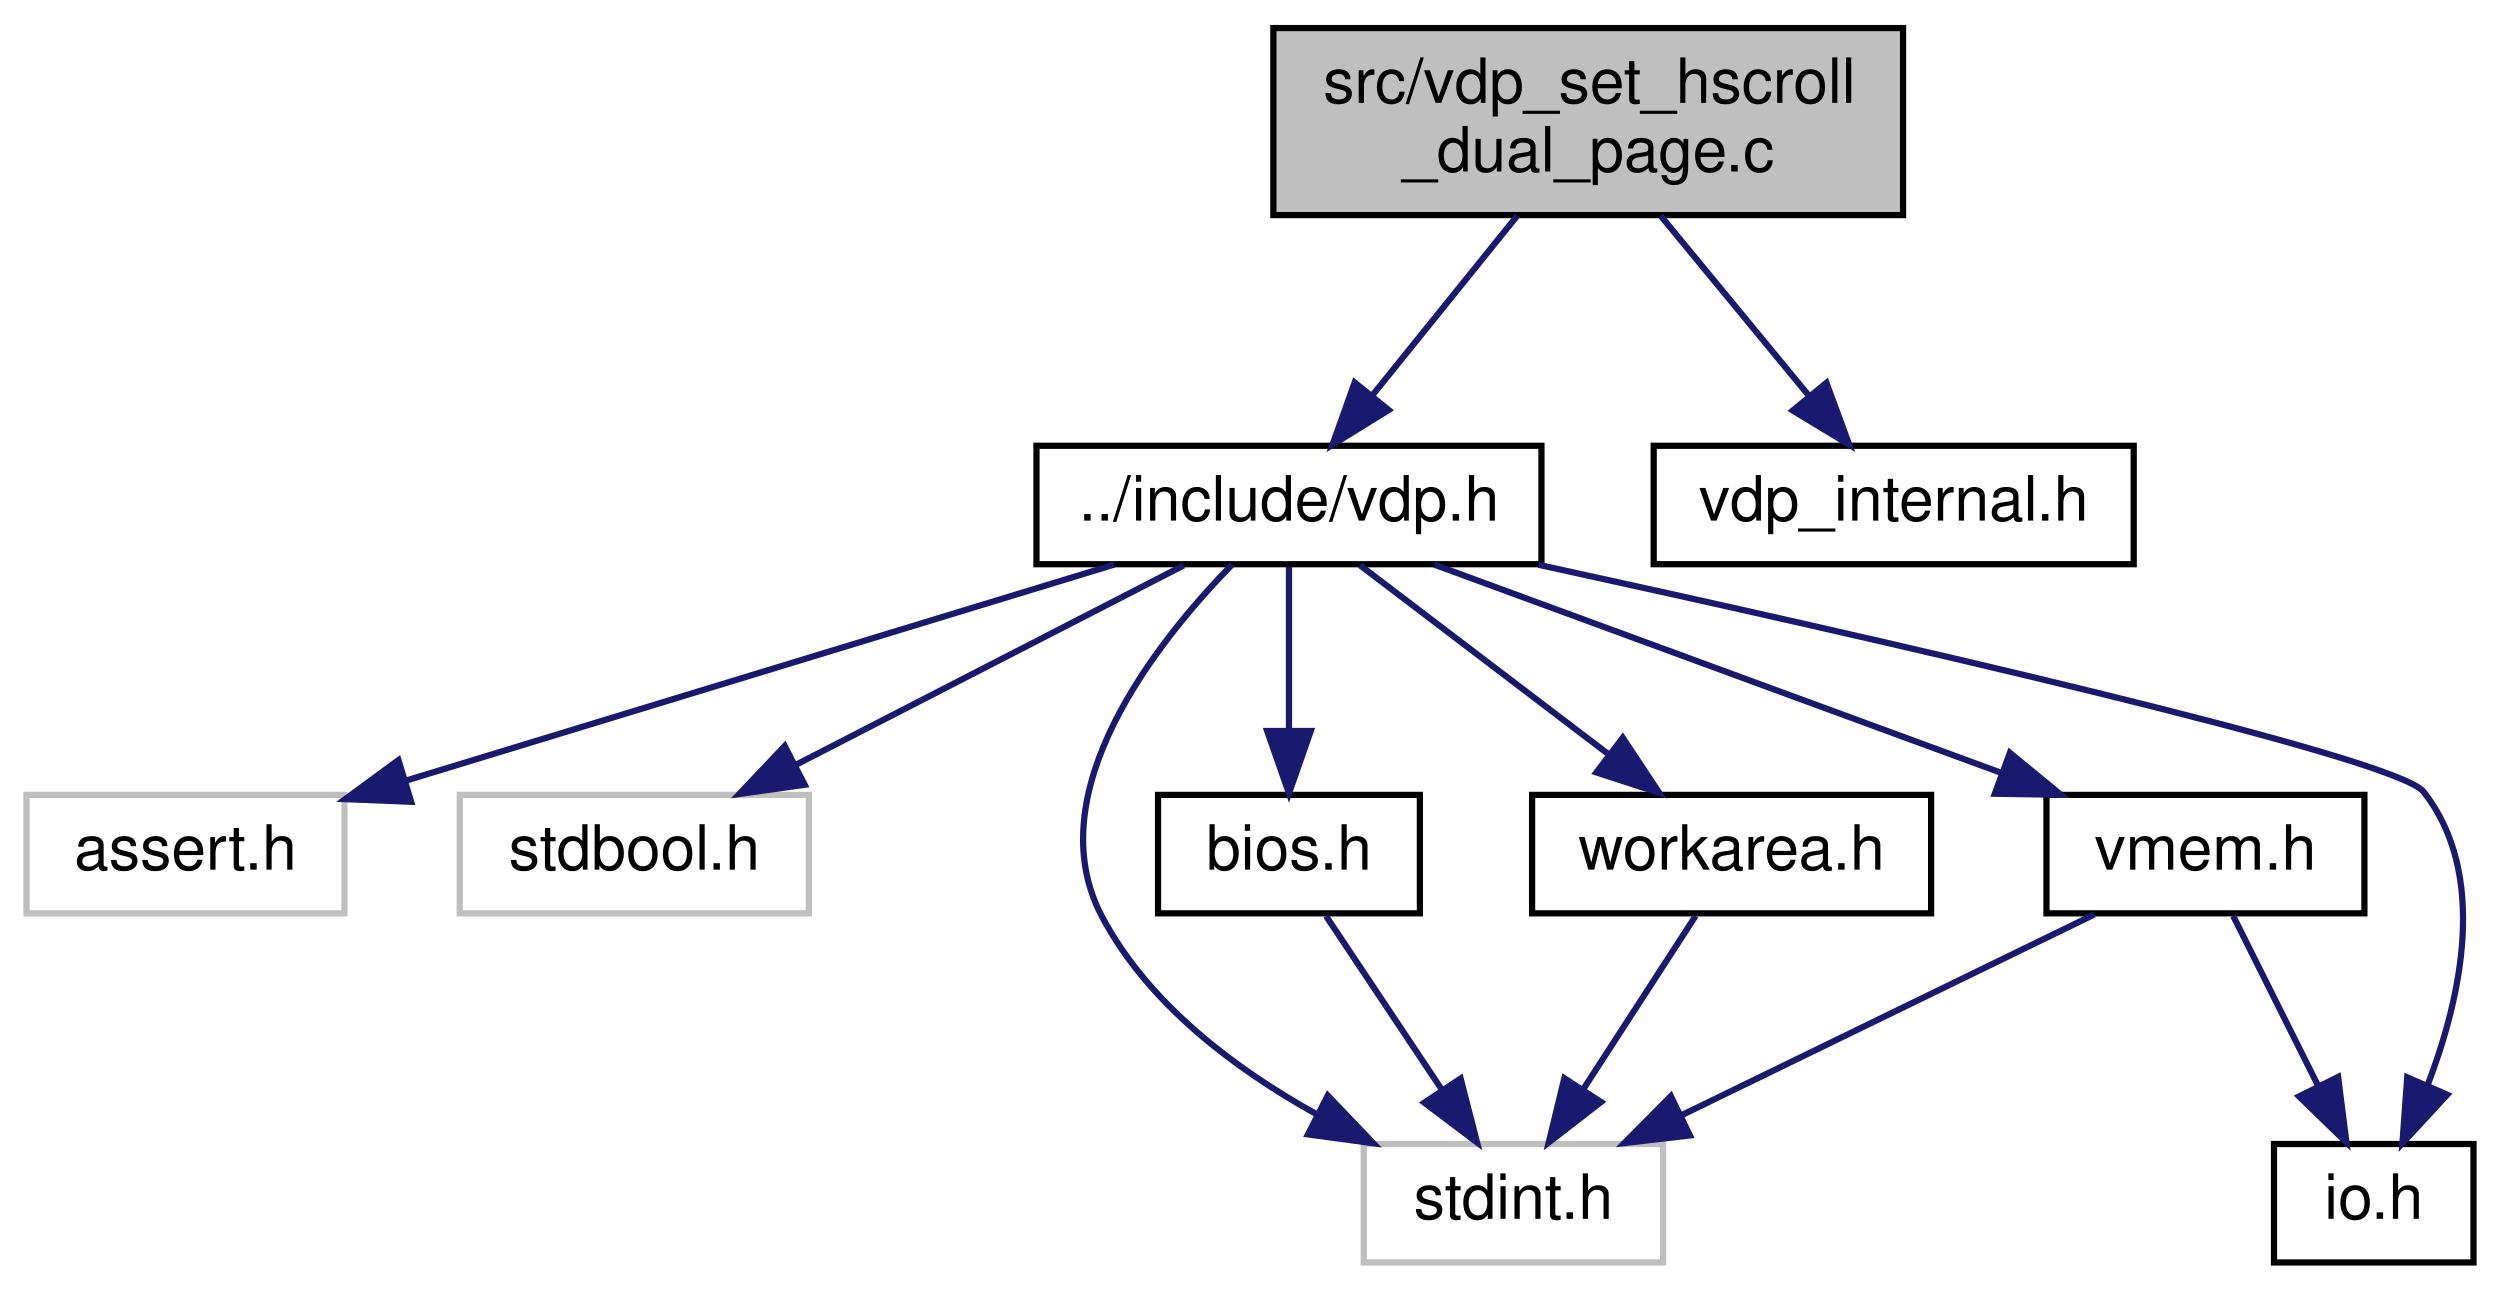
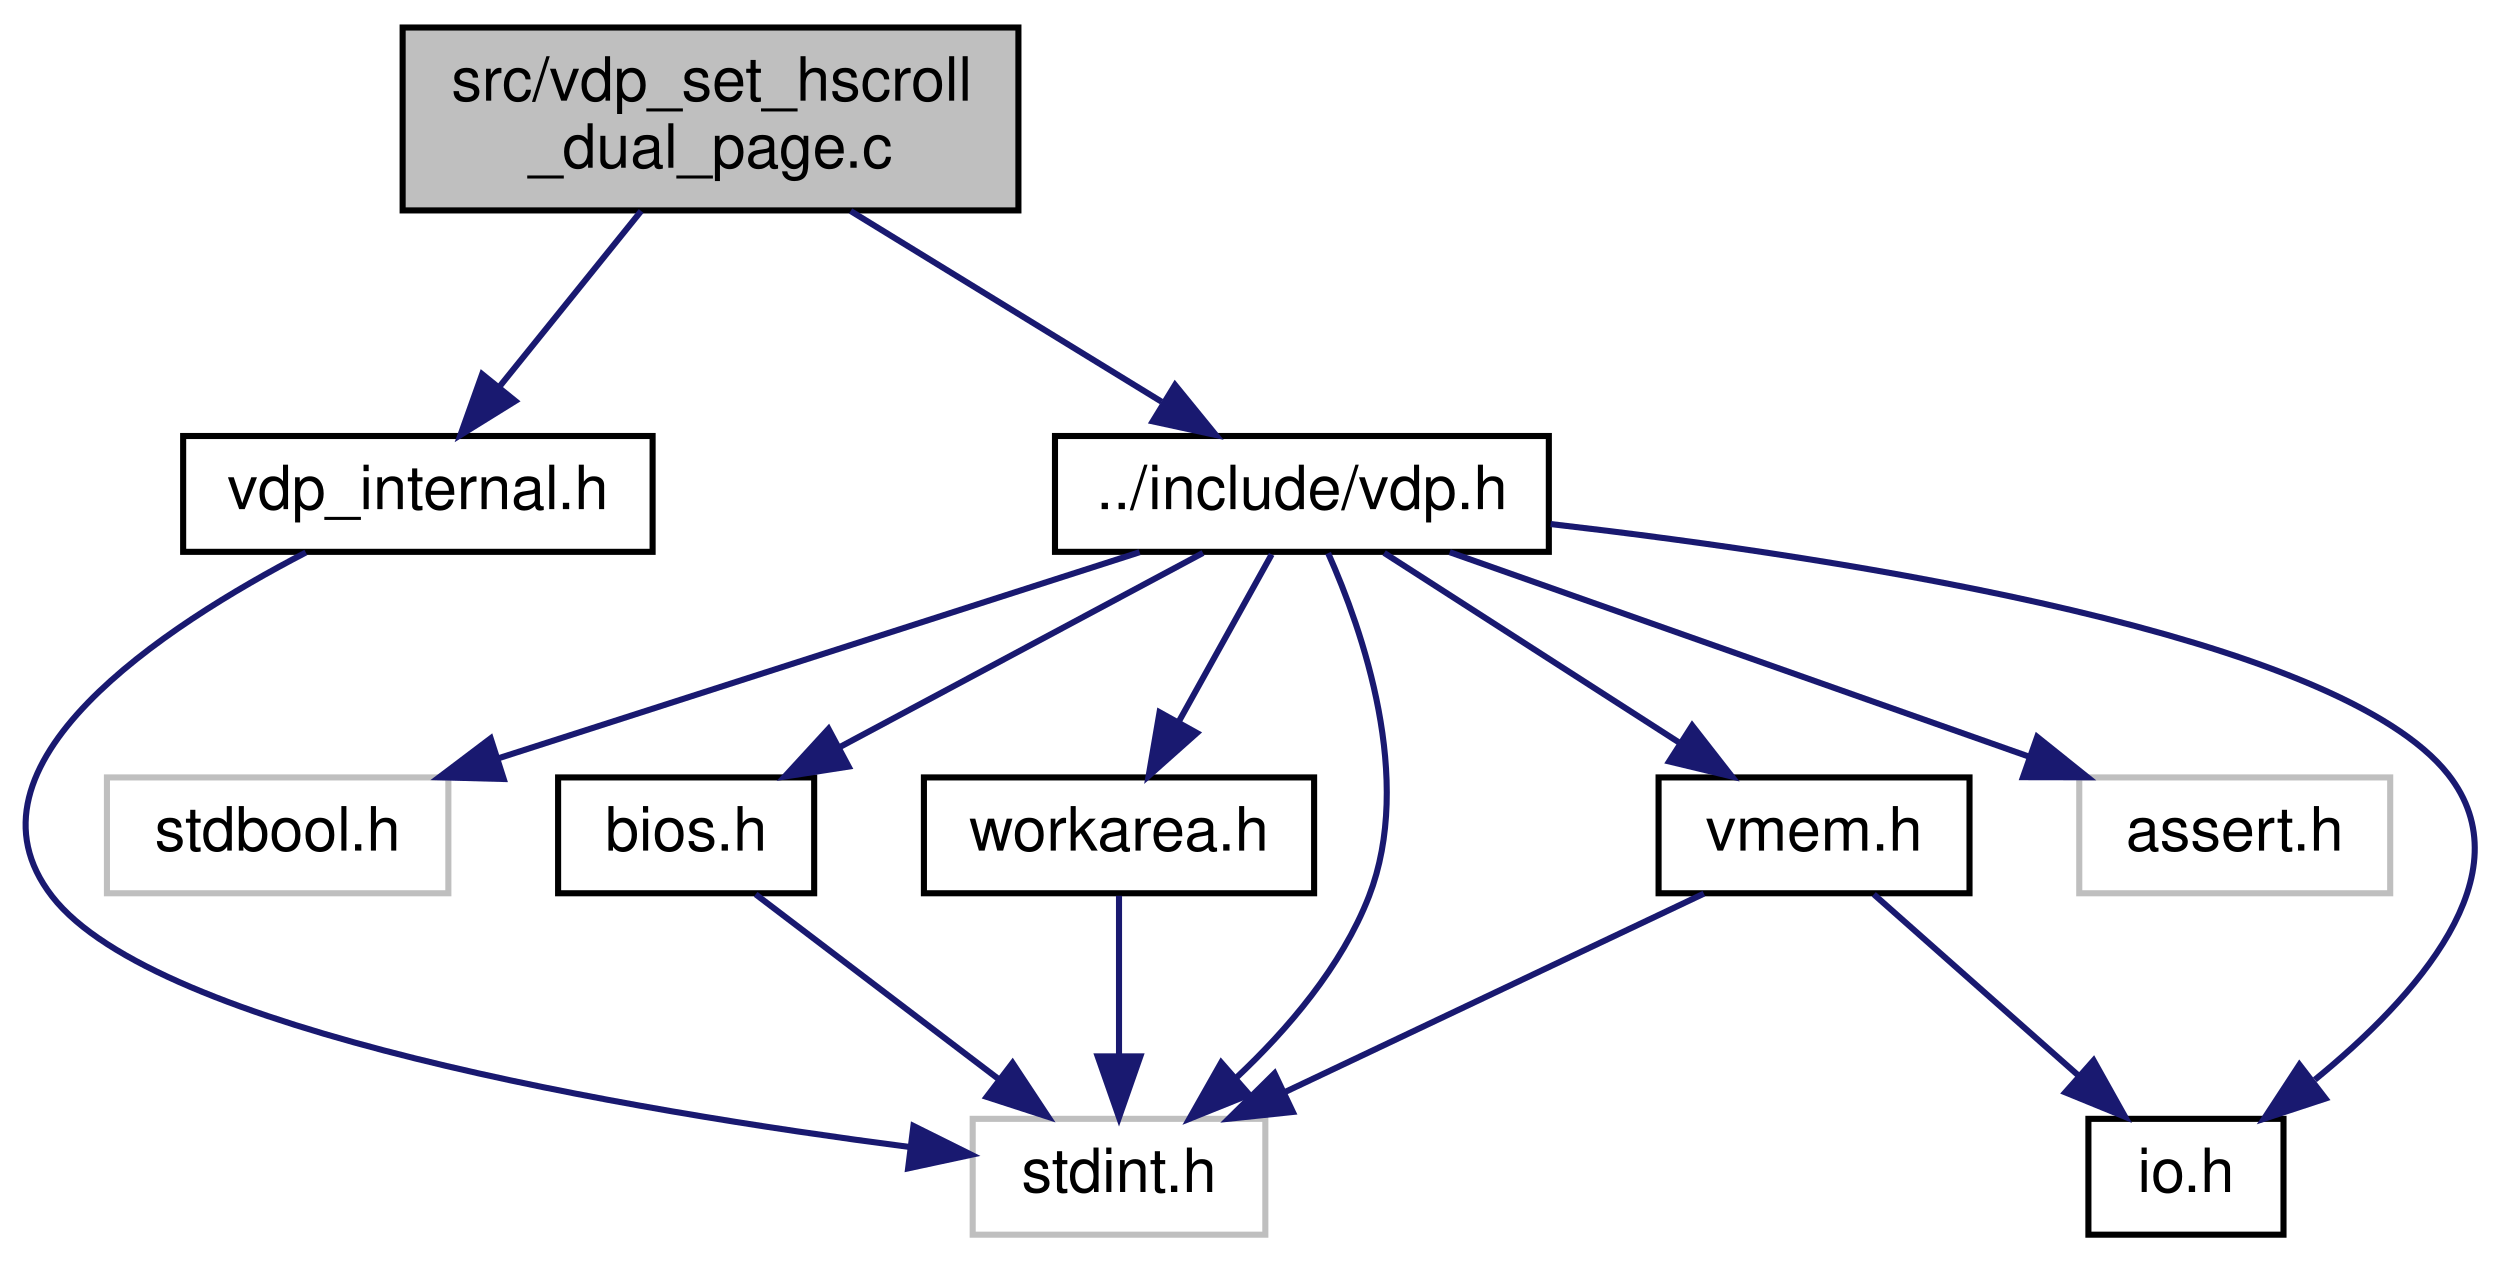
- <svg xmlns="http://www.w3.org/2000/svg" xmlns:xlink="http://www.w3.org/1999/xlink" width="401pt" height="207pt" viewBox="0.00 0.00 400.50 207.00">
+ <svg xmlns="http://www.w3.org/2000/svg" xmlns:xlink="http://www.w3.org/1999/xlink" width="410pt" height="207pt" viewBox="0.00 0.00 410.05 207.00">
  <g id="graph0" class="graph" transform="scale(1 1) rotate(0) translate(4 203)">
    <g id="node1" class="node">
      <g id="a_node1">
        <a xlink:title="Copyright (c) 2021 Daishi Mori (mori0091)">
-           <polygon fill="#bfbfbf" stroke="black" points="200,-168.5 200,-198.5 301,-198.5 301,-168.5 200,-168.5" />
-           <text text-anchor="start" x="208" y="-186.5" font-family="Helvetica,sans-Serif" font-size="10.00">src/vdp_set_hscroll</text>
-           <text text-anchor="middle" x="250.5" y="-175.5" font-family="Helvetica,sans-Serif" font-size="10.00">_dual_page.c</text>
+           <polygon fill="#bfbfbf" stroke="black" points="62.04,-168.5 62.04,-198.5 163.04,-198.5 163.04,-168.5 62.04,-168.5" />
+           <text text-anchor="start" x="70.04" y="-186.5" font-family="Helvetica,sans-Serif" font-size="10.00">src/vdp_set_hscroll</text>
+           <text text-anchor="middle" x="112.54" y="-175.5" font-family="Helvetica,sans-Serif" font-size="10.00">_dual_page.c</text>
        </a>
      </g>
    </g>
    <g id="node2" class="node">
      <g id="a_node2">
        <a xlink:href="vdp_8h.html" target="_top" xlink:title="Copyright (c) 2021 Daishi Mori (mori0091)">
-           <polygon fill="none" stroke="black" points="162,-112.5 162,-131.5 243,-131.5 243,-112.5 162,-112.5" />
-           <text text-anchor="middle" x="202.5" y="-119.5" font-family="Helvetica,sans-Serif" font-size="10.00">../include/vdp.h</text>
+           <polygon fill="none" stroke="black" points="169.04,-112.5 169.04,-131.5 250.04,-131.5 250.04,-112.5 169.04,-112.5" />
+           <text text-anchor="middle" x="209.54" y="-119.5" font-family="Helvetica,sans-Serif" font-size="10.00">../include/vdp.h</text>
        </a>
      </g>
    </g>
    <g id="edge1" class="edge">
-       <path fill="none" stroke="midnightblue" d="M239.12,-168.4C232.15,-159.75 223.19,-148.64 215.87,-139.58" />
-       <polygon fill="midnightblue" stroke="midnightblue" points="218.49,-137.24 209.48,-131.66 213.04,-141.64 218.49,-137.24" />
+       <path fill="none" stroke="midnightblue" d="M135.52,-168.4C150.93,-158.95 171.13,-146.56 186.54,-137.11" />
+       <polygon fill="midnightblue" stroke="midnightblue" points="188.73,-139.87 195.42,-131.66 185.07,-133.9 188.73,-139.87" />
    </g>
    <g id="node10" class="node">
      <g id="a_node10">
        <a xlink:href="vdp__internal_8h.html" target="_top" xlink:title="Copyright (c) 2021 Daishi Mori (mori0091)">
-           <polygon fill="none" stroke="black" points="261,-112.5 261,-131.5 338,-131.5 338,-112.5 261,-112.5" />
-           <text text-anchor="middle" x="299.5" y="-119.5" font-family="Helvetica,sans-Serif" font-size="10.00">vdp_internal.h</text>
+           <polygon fill="none" stroke="black" points="26.04,-112.5 26.04,-131.5 103.04,-131.5 103.04,-112.5 26.04,-112.5" />
+           <text text-anchor="middle" x="64.54" y="-119.5" font-family="Helvetica,sans-Serif" font-size="10.00">vdp_internal.h</text>
        </a>
      </g>
    </g>
    <g id="edge13" class="edge">
-       <path fill="none" stroke="midnightblue" d="M262.11,-168.4C269.23,-159.75 278.38,-148.64 285.85,-139.58" />
-       <polygon fill="midnightblue" stroke="midnightblue" points="288.71,-141.6 292.37,-131.66 283.31,-137.15 288.71,-141.6" />
+       <path fill="none" stroke="midnightblue" d="M101.16,-168.4C94.19,-159.75 85.22,-148.64 77.91,-139.58" />
+       <polygon fill="midnightblue" stroke="midnightblue" points="80.52,-137.24 71.52,-131.66 75.08,-141.64 80.52,-137.24" />
    </g>
    <g id="node3" class="node">
      <g id="a_node3">
        <a xlink:title=" ">
-           <polygon fill="none" stroke="#bfbfbf" points="0,-56.5 0,-75.5 51,-75.5 51,-56.5 0,-56.5" />
-           <text text-anchor="middle" x="25.5" y="-63.5" font-family="Helvetica,sans-Serif" font-size="10.00">assert.h</text>
+           <polygon fill="none" stroke="#bfbfbf" points="337.04,-56.5 337.04,-75.5 388.04,-75.5 388.04,-56.5 337.04,-56.5" />
+           <text text-anchor="middle" x="362.54" y="-63.5" font-family="Helvetica,sans-Serif" font-size="10.00">assert.h</text>
        </a>
      </g>
    </g>
    <g id="edge2" class="edge">
-       <path fill="none" stroke="midnightblue" d="M174.45,-112.44C143.71,-103.06 94.33,-88 60.93,-77.81" />
-       <polygon fill="midnightblue" stroke="midnightblue" points="61.7,-74.39 51.12,-74.82 59.66,-81.08 61.7,-74.39" />
+       <path fill="none" stroke="midnightblue" d="M233.78,-112.44C259.41,-103.4 300.02,-89.06 328.77,-78.92" />
+       <polygon fill="midnightblue" stroke="midnightblue" points="330.14,-82.15 338.41,-75.52 327.81,-75.54 330.14,-82.15" />
    </g>
    <g id="node4" class="node">
      <g id="a_node4">
        <a xlink:title=" ">
-           <polygon fill="none" stroke="#bfbfbf" points="69.5,-56.5 69.5,-75.5 125.5,-75.5 125.5,-56.5 69.5,-56.5" />
-           <text text-anchor="middle" x="97.5" y="-63.5" font-family="Helvetica,sans-Serif" font-size="10.00">stdbool.h</text>
+           <polygon fill="none" stroke="#bfbfbf" points="13.54,-56.5 13.54,-75.5 69.54,-75.5 69.54,-56.5 13.54,-56.5" />
+           <text text-anchor="middle" x="41.54" y="-63.5" font-family="Helvetica,sans-Serif" font-size="10.00">stdbool.h</text>
        </a>
      </g>
    </g>
    <g id="edge3" class="edge">
-       <path fill="none" stroke="midnightblue" d="M185.63,-112.32C168.79,-103.66 142.69,-90.24 123.26,-80.25" />
-       <polygon fill="midnightblue" stroke="midnightblue" points="124.82,-77.12 114.33,-75.65 121.62,-83.34 124.82,-77.12" />
+       <path fill="none" stroke="midnightblue" d="M182.92,-112.44C154.53,-103.32 109.4,-88.81 77.78,-78.65" />
+       <polygon fill="midnightblue" stroke="midnightblue" points="78.62,-75.24 68.03,-75.52 76.48,-81.91 78.62,-75.24" />
    </g>
    <g id="node5" class="node">
      <g id="a_node5">
        <a xlink:title=" ">
-           <polygon fill="none" stroke="#bfbfbf" points="214.5,-0.5 214.5,-19.5 262.5,-19.5 262.5,-0.5 214.5,-0.5" />
-           <text text-anchor="middle" x="238.5" y="-7.5" font-family="Helvetica,sans-Serif" font-size="10.00">stdint.h</text>
+           <polygon fill="none" stroke="#bfbfbf" points="155.54,-0.5 155.54,-19.5 203.54,-19.5 203.54,-0.5 155.54,-0.5" />
+           <text text-anchor="middle" x="179.54" y="-7.5" font-family="Helvetica,sans-Serif" font-size="10.00">stdint.h</text>
        </a>
      </g>
    </g>
    <g id="edge4" class="edge">
-       <path fill="none" stroke="midnightblue" d="M193.37,-112.44C181.12,-99.88 162.05,-75.78 172.5,-56 179.92,-41.95 193.92,-31.47 207.12,-24.17" />
-       <polygon fill="midnightblue" stroke="midnightblue" points="208.72,-27.28 216.04,-19.62 205.54,-21.04 208.72,-27.28" />
+       <path fill="none" stroke="midnightblue" d="M213.84,-112.29C219.52,-99.54 227.98,-75.21 220.54,-56 216.08,-44.5 207.17,-34.13 198.79,-26.25" />
+       <polygon fill="midnightblue" stroke="midnightblue" points="200.91,-23.46 191.08,-19.51 196.3,-28.73 200.91,-23.46" />
    </g>
    <g id="node6" class="node">
      <g id="a_node6">
        <a xlink:href="io_8h.html" target="_top" xlink:title="Copyright (c) 2021 Daishi Mori (mori0091)">
-           <polygon fill="none" stroke="black" points="360.5,-0.5 360.5,-19.5 392.5,-19.5 392.5,-0.5 360.5,-0.5" />
-           <text text-anchor="middle" x="376.5" y="-7.5" font-family="Helvetica,sans-Serif" font-size="10.00">io.h</text>
+           <polygon fill="none" stroke="black" points="338.54,-0.5 338.54,-19.5 370.54,-19.5 370.54,-0.5 338.54,-0.5" />
+           <text text-anchor="middle" x="354.54" y="-7.5" font-family="Helvetica,sans-Serif" font-size="10.00">io.h</text>
        </a>
      </g>
    </g>
    <g id="edge5" class="edge">
-       <path fill="none" stroke="midnightblue" d="M242.53,-112.41C294.76,-101.01 380.06,-81.67 384.5,-76 394.88,-62.74 390.57,-43.08 385.1,-28.85" />
-       <polygon fill="midnightblue" stroke="midnightblue" points="388.29,-27.41 381.1,-19.62 381.87,-30.19 388.29,-27.41" />
+       <path fill="none" stroke="midnightblue" d="M250.34,-117.06C300.02,-111.33 379.56,-98.79 397.54,-76 410.45,-59.63 392.23,-39.41 375.68,-25.91" />
+       <polygon fill="midnightblue" stroke="midnightblue" points="377.42,-22.83 367.35,-19.52 373.15,-28.38 377.42,-22.83" />
    </g>
    <g id="node7" class="node">
      <g id="a_node7">
        <a xlink:href="vmem_8h.html" target="_top" xlink:title="Copyright (c) 2021 Daishi Mori (mori0091)">
-           <polygon fill="none" stroke="black" points="324,-56.5 324,-75.5 375,-75.5 375,-56.5 324,-56.5" />
-           <text text-anchor="middle" x="349.5" y="-63.5" font-family="Helvetica,sans-Serif" font-size="10.00">vmem.h</text>
+           <polygon fill="none" stroke="black" points="268.04,-56.5 268.04,-75.5 319.04,-75.5 319.04,-56.5 268.04,-56.5" />
+           <text text-anchor="middle" x="293.54" y="-63.5" font-family="Helvetica,sans-Serif" font-size="10.00">vmem.h</text>
        </a>
      </g>
    </g>
    <g id="edge6" class="edge">
-       <path fill="none" stroke="midnightblue" d="M225.79,-112.44C250.31,-103.44 289.1,-89.19 316.7,-79.05" />
-       <polygon fill="midnightblue" stroke="midnightblue" points="318.14,-82.25 326.32,-75.52 315.72,-75.68 318.14,-82.25" />
+       <path fill="none" stroke="midnightblue" d="M223.03,-112.32C236.14,-103.9 256.25,-90.97 271.64,-81.07" />
+       <polygon fill="midnightblue" stroke="midnightblue" points="273.55,-84.01 280.07,-75.65 269.77,-78.12 273.55,-84.01" />
    </g>
    <g id="node8" class="node">
      <g id="a_node8">
        <a xlink:href="bios_8h.html" target="_top" xlink:title="Copyright (c) 2021 Daishi Mori (mori0091)">
-           <polygon fill="none" stroke="black" points="181.5,-56.5 181.5,-75.5 223.5,-75.5 223.5,-56.5 181.5,-56.5" />
-           <text text-anchor="middle" x="202.5" y="-63.5" font-family="Helvetica,sans-Serif" font-size="10.00">bios.h</text>
+           <polygon fill="none" stroke="black" points="87.54,-56.5 87.54,-75.5 129.54,-75.5 129.54,-56.5 87.54,-56.5" />
+           <text text-anchor="middle" x="108.54" y="-63.5" font-family="Helvetica,sans-Serif" font-size="10.00">bios.h</text>
        </a>
      </g>
    </g>
    <g id="edge9" class="edge">
-       <path fill="none" stroke="midnightblue" d="M202.5,-112.08C202.5,-105.01 202.5,-94.86 202.5,-85.99" />
-       <polygon fill="midnightblue" stroke="midnightblue" points="206,-85.75 202.5,-75.75 199,-85.75 206,-85.75" />
+       <path fill="none" stroke="midnightblue" d="M193.31,-112.32C177.19,-103.7 152.24,-90.36 133.57,-80.39" />
+       <polygon fill="midnightblue" stroke="midnightblue" points="135.19,-77.28 124.72,-75.65 131.89,-83.46 135.19,-77.28" />
    </g>
    <g id="node9" class="node">
      <g id="a_node9">
        <a xlink:href="workarea_8h.html" target="_top" xlink:title="Copyright (c) 2021 Daishi Mori (mori0091)">
-           <polygon fill="none" stroke="black" points="241.5,-56.5 241.5,-75.5 305.5,-75.5 305.5,-56.5 241.5,-56.5" />
-           <text text-anchor="middle" x="273.5" y="-63.5" font-family="Helvetica,sans-Serif" font-size="10.00">workarea.h</text>
+           <polygon fill="none" stroke="black" points="147.54,-56.5 147.54,-75.5 211.54,-75.5 211.54,-56.5 147.54,-56.5" />
+           <text text-anchor="middle" x="179.54" y="-63.5" font-family="Helvetica,sans-Serif" font-size="10.00">workarea.h</text>
        </a>
      </g>
    </g>
    <g id="edge11" class="edge">
-       <path fill="none" stroke="midnightblue" d="M213.91,-112.32C224.61,-104.18 240.84,-91.84 253.66,-82.09" />
-       <polygon fill="midnightblue" stroke="midnightblue" points="256.04,-84.67 261.89,-75.83 251.81,-79.1 256.04,-84.67" />
+       <path fill="none" stroke="midnightblue" d="M204.58,-112.08C200.43,-104.61 194.38,-93.72 189.27,-84.52" />
+       <polygon fill="midnightblue" stroke="midnightblue" points="192.31,-82.79 184.4,-75.75 186.19,-86.19 192.31,-82.79" />
    </g>
    <g id="edge7" class="edge">
-       <path fill="none" stroke="midnightblue" d="M331.67,-56.32C313.78,-47.62 286.02,-34.12 265.45,-24.11" />
-       <polygon fill="midnightblue" stroke="midnightblue" points="266.81,-20.88 256.29,-19.65 263.75,-27.18 266.81,-20.88" />
+       <path fill="none" stroke="midnightblue" d="M275.47,-56.44C256.96,-47.68 227.96,-33.94 206.68,-23.86" />
+       <polygon fill="midnightblue" stroke="midnightblue" points="208.05,-20.63 197.52,-19.52 205.05,-26.96 208.05,-20.63" />
    </g>
    <g id="edge8" class="edge">
-       <path fill="none" stroke="midnightblue" d="M353.96,-56.08C357.65,-48.69 363.02,-37.95 367.59,-28.81" />
-       <polygon fill="midnightblue" stroke="midnightblue" points="370.78,-30.26 372.12,-19.75 364.52,-27.13 370.78,-30.26" />
+       <path fill="none" stroke="midnightblue" d="M303.34,-56.32C312.35,-48.34 325.94,-36.31 336.85,-26.65" />
+       <polygon fill="midnightblue" stroke="midnightblue" points="339.39,-29.08 344.56,-19.83 334.75,-23.84 339.39,-29.08" />
    </g>
    <g id="edge10" class="edge">
-       <path fill="none" stroke="midnightblue" d="M208.44,-56.08C213.48,-48.53 220.84,-37.49 227.01,-28.23" />
-       <polygon fill="midnightblue" stroke="midnightblue" points="230.03,-30.01 232.67,-19.75 224.21,-26.13 230.03,-30.01" />
+       <path fill="none" stroke="midnightblue" d="M119.94,-56.32C130.65,-48.18 146.88,-35.84 159.7,-26.09" />
+       <polygon fill="midnightblue" stroke="midnightblue" points="162.08,-28.67 167.92,-19.83 157.84,-23.1 162.08,-28.67" />
    </g>
    <g id="edge12" class="edge">
-       <path fill="none" stroke="midnightblue" d="M267.72,-56.08C262.83,-48.53 255.67,-37.49 249.67,-28.23" />
-       <polygon fill="midnightblue" stroke="midnightblue" points="252.55,-26.24 244.17,-19.75 246.67,-30.05 252.55,-26.24" />
+       <path fill="none" stroke="midnightblue" d="M179.54,-56.08C179.54,-49.01 179.54,-38.86 179.54,-29.99" />
+       <polygon fill="midnightblue" stroke="midnightblue" points="183.04,-29.75 179.54,-19.75 176.04,-29.75 183.04,-29.75" />
+     </g>
+     <g id="edge14" class="edge">
+       <path fill="none" stroke="midnightblue" d="M46.16,-112.39C22.94,-100.33 -12.12,-77.48 4.54,-56 21.61,-33.98 99.27,-20.85 145.2,-14.88" />
+       <polygon fill="midnightblue" stroke="midnightblue" points="145.82,-18.33 155.31,-13.61 144.95,-11.38 145.82,-18.33" />
    </g>
  </g>
</svg>
